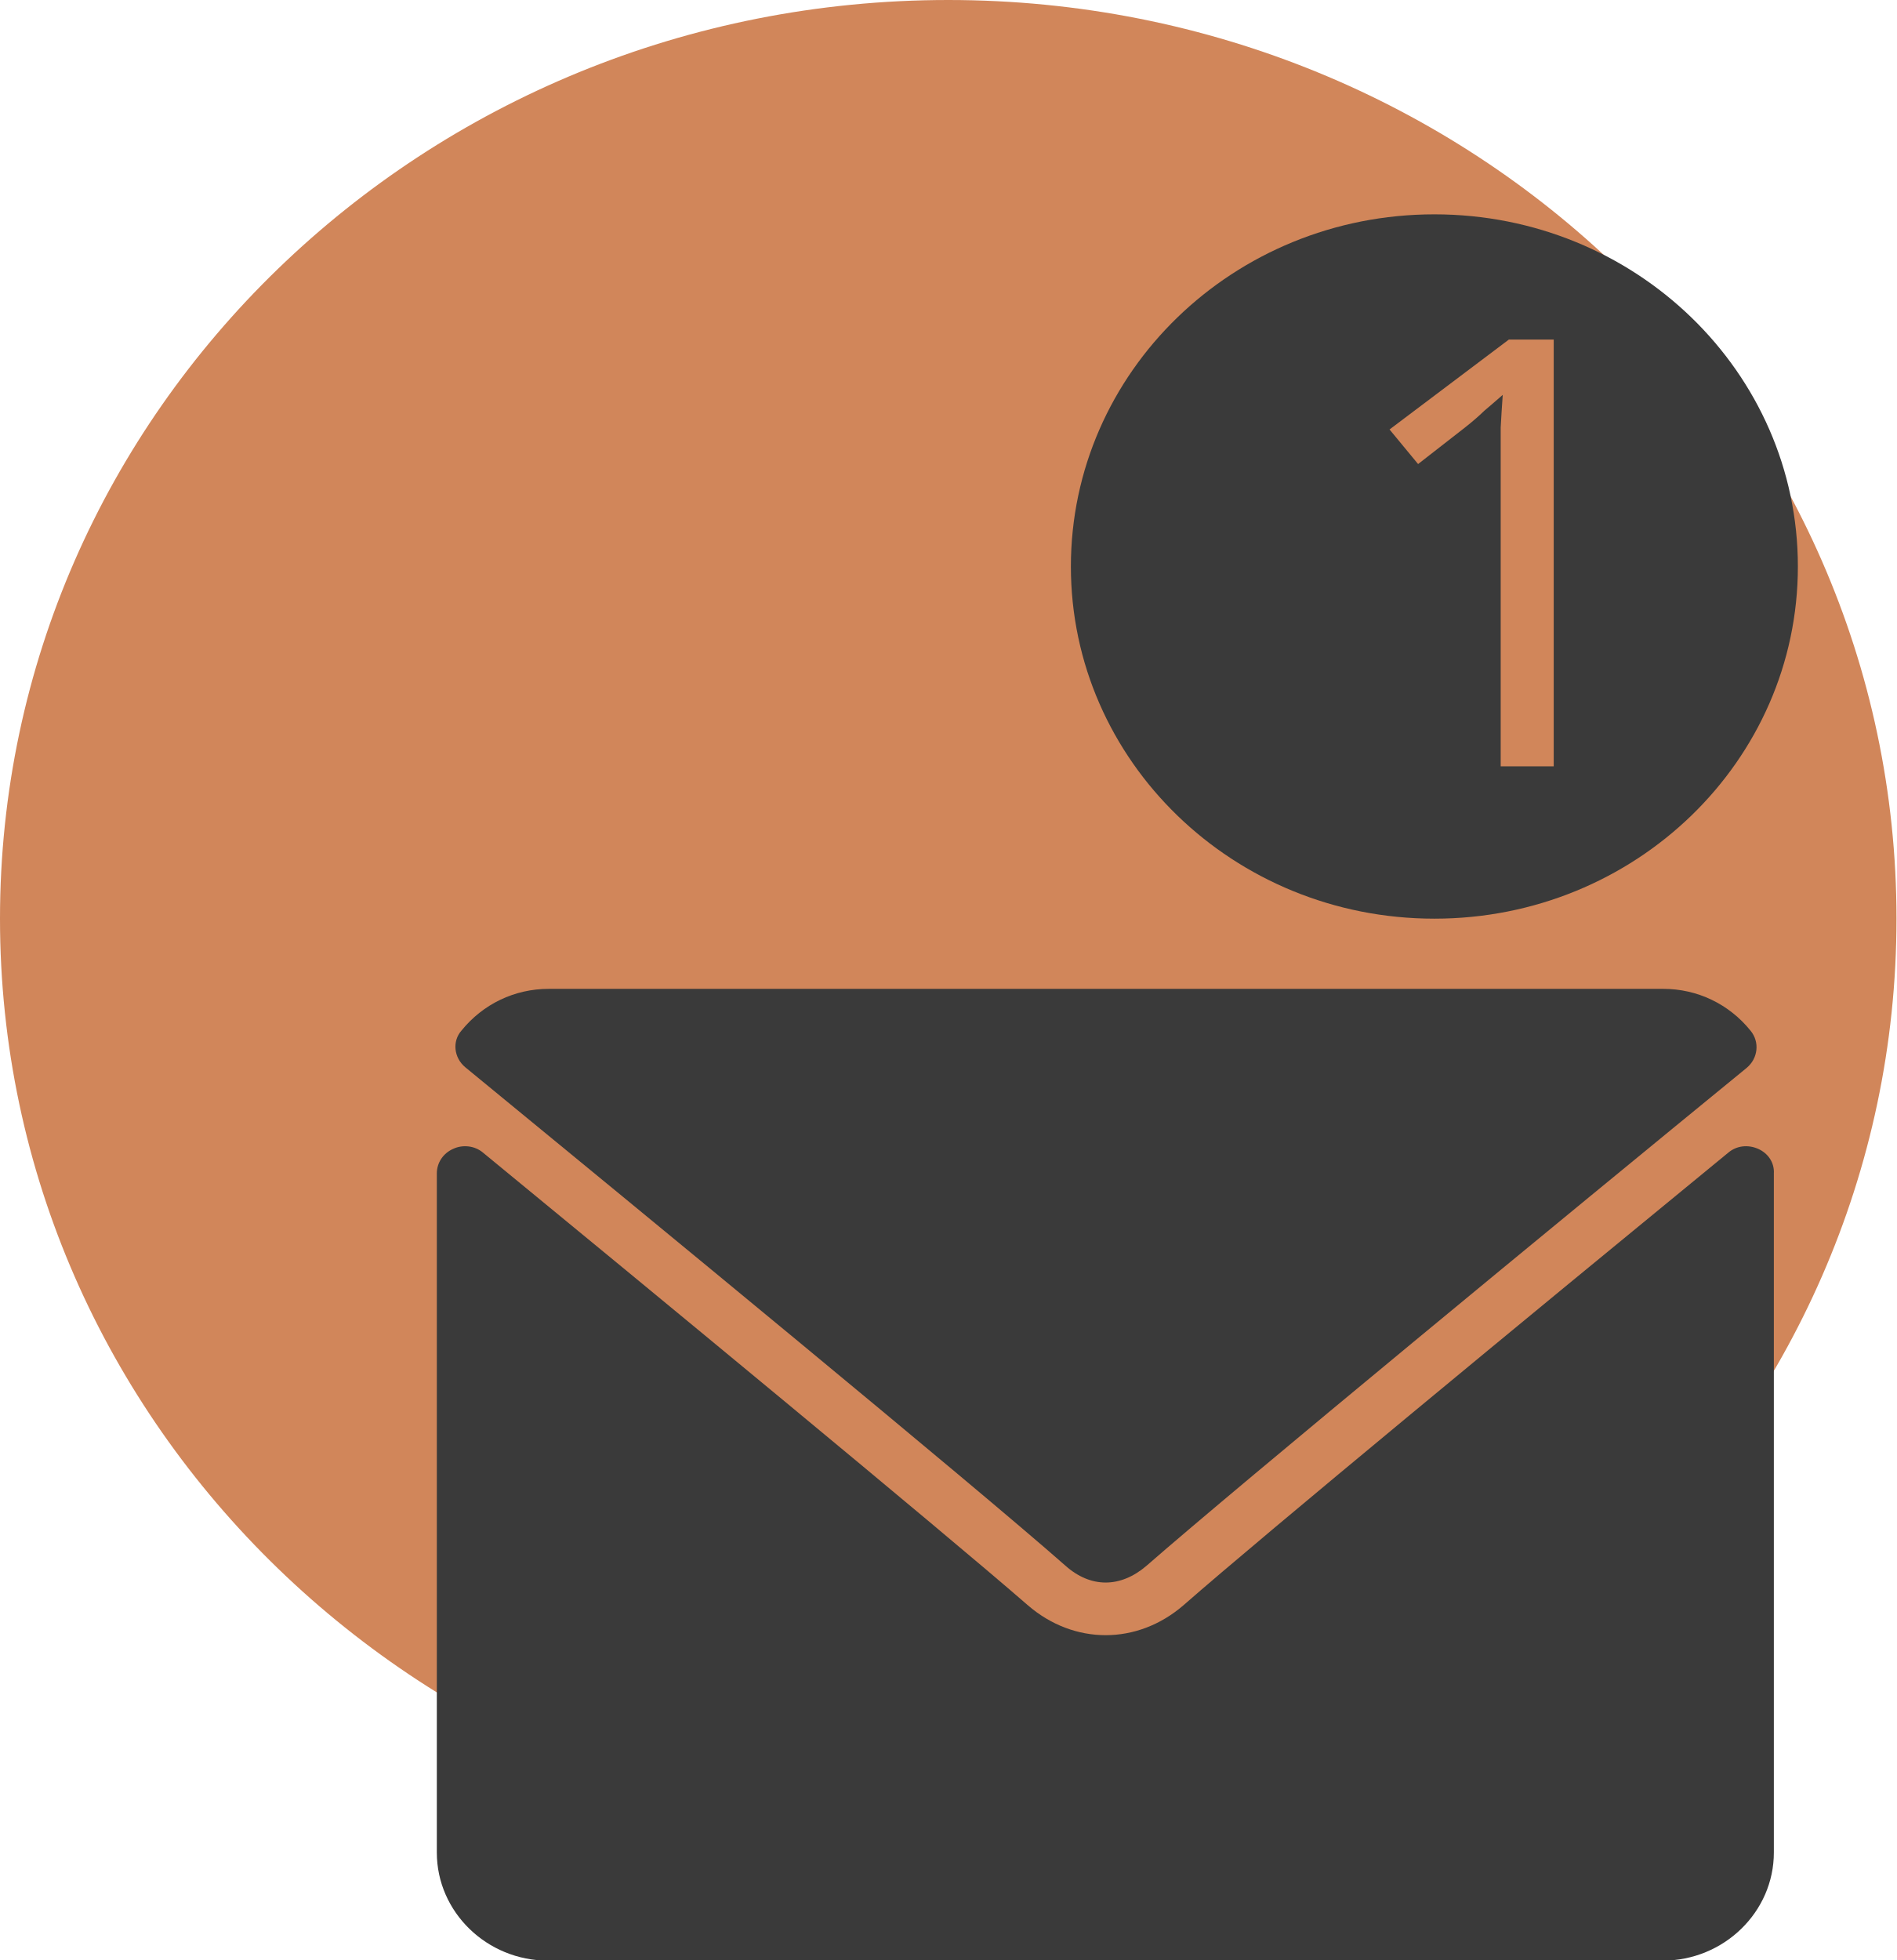
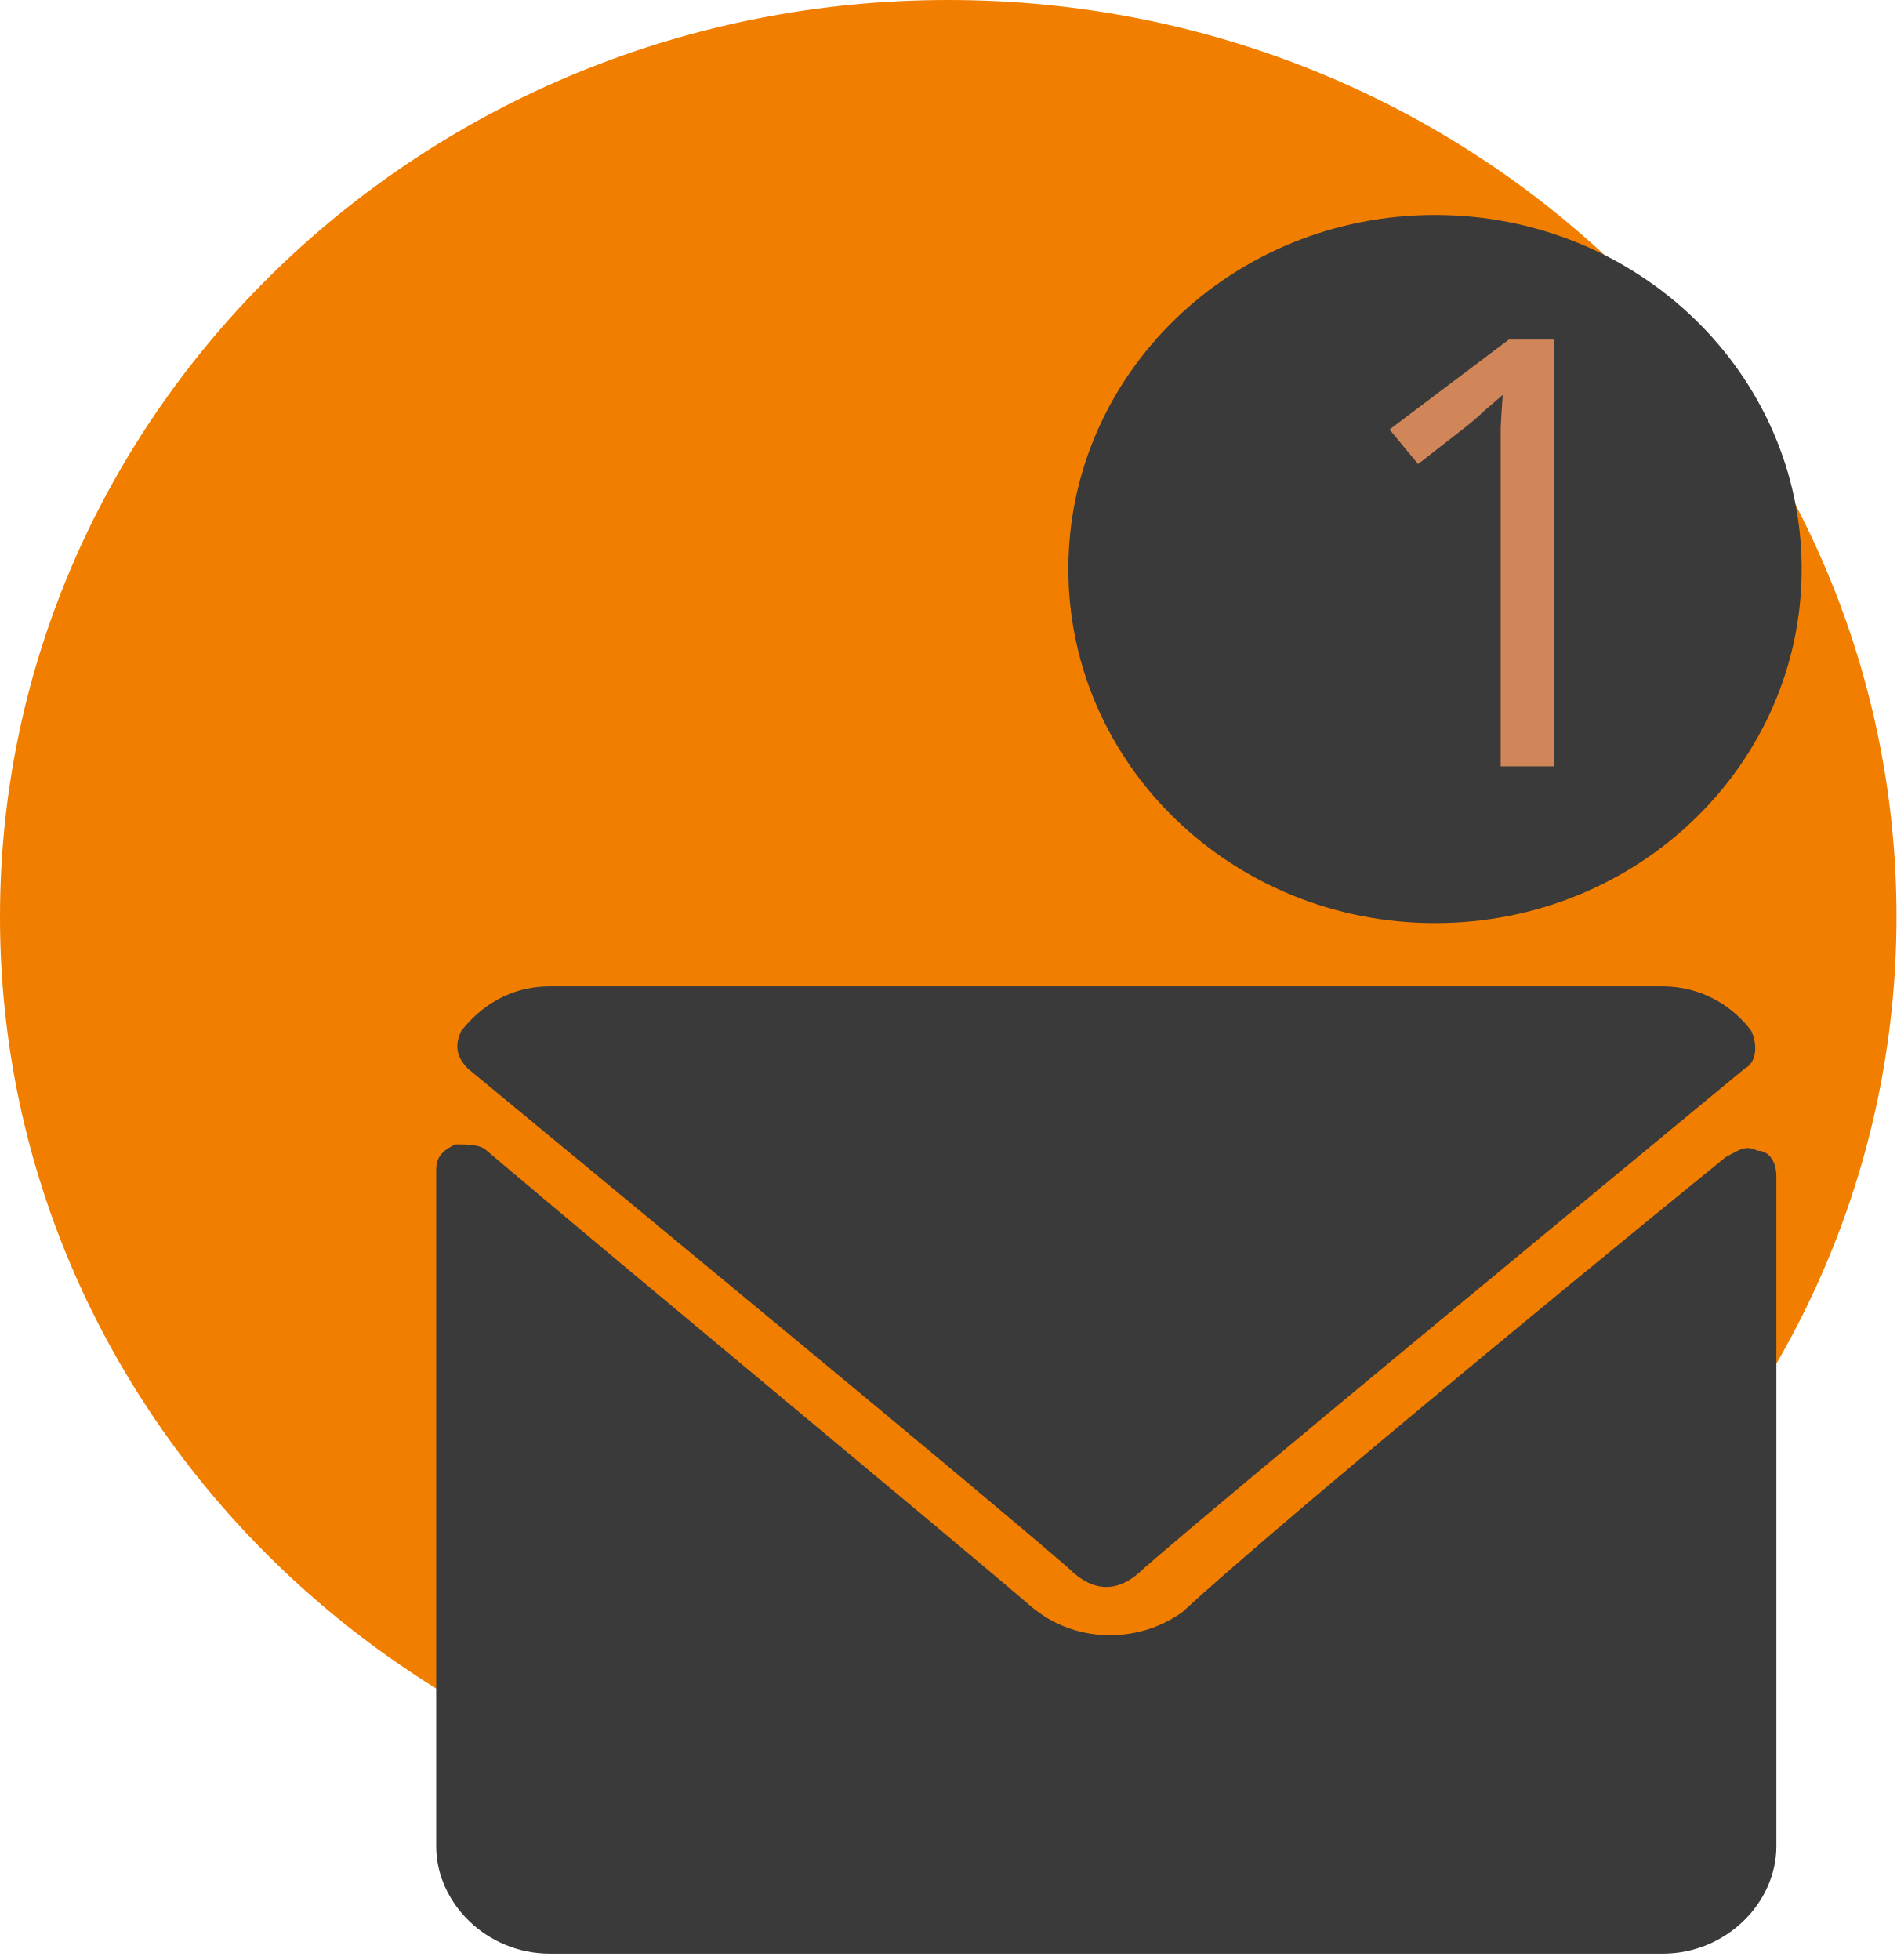
<svg xmlns="http://www.w3.org/2000/svg" version="1.1" id="Capa_1" x="0px" y="0px" viewBox="0 0 30 31" style="enable-background:new 0 0 30 31;" xml:space="preserve">
  <style type="text/css">
- 	.st0{fill:#D1865A;}
+ 	.st0{fill:#F27E00;}
	.st1{fill:#3A3A3A;}
	.st2{fill:none;}
- 	.st3{font-family:'Kanit-Bold';}
- 	.st4{font-size:9.456px;}
+ 	.st3{fill:#D1865A;}
+ 	.st4{font-family:'Kanit-Bold';}
+ 	.st5{font-size:9.456px;}
</style>
-   <ellipse class="st0" cx="15" cy="14.53" rx="15" ry="14.53" />
+   <ellipse class="st0" cx="15" cy="14.5" rx="15" ry="14.5" />
  <g>
    <g>
      <g>
-         <path class="st1" d="M7.36,16.88c2.9,2.38,8,6.57,9.49,7.88c0.2,0.18,0.42,0.27,0.64,0.27c0.22,0,0.44-0.09,0.64-0.26     c1.5-1.31,6.59-5.5,9.5-7.88c0.18-0.15,0.21-0.41,0.06-0.59c-0.34-0.42-0.84-0.66-1.38-0.66H8.68c-0.54,0-1.04,0.24-1.38,0.66     C7.15,16.47,7.18,16.73,7.36,16.88z" />
-         <path class="st1" d="M27.81,18.17c-0.16-0.07-0.34-0.05-0.47,0.06c-3.22,2.64-7.33,6.03-8.62,7.16c-0.73,0.63-1.73,0.63-2.46,0     c-1.38-1.2-5.99-5-8.62-7.16c-0.13-0.11-0.32-0.13-0.47-0.06c-0.16,0.07-0.26,0.22-0.26,0.39v10.74c0,0.94,0.79,1.71,1.76,1.71     h17.63c0.97,0,1.76-0.77,1.76-1.71V18.56C28.07,18.39,27.97,18.24,27.81,18.17z" />
+         <path class="st1" d="M7.4,16.9c2.9,2.4,8,6.6,9.5,7.9c0.2,0.2,0.4,0.3,0.6,0.3s0.4-0.1,0.6-0.3c1.5-1.3,6.6-5.5,9.5-7.9     c0.2-0.1,0.2-0.4,0.1-0.6c-0.3-0.4-0.8-0.7-1.4-0.7H8.7c-0.5,0-1,0.2-1.4,0.7C7.2,16.5,7.2,16.7,7.4,16.9z" />
+         <path class="st1" d="M27.8,18.2c-0.2-0.1-0.3,0-0.5,0.1c-3.2,2.6-7.3,6-8.6,7.2C18,26,17,26,16.3,25.4c-1.4-1.2-6-5-8.6-7.2     c-0.1-0.1-0.3-0.1-0.5-0.1c-0.2,0.1-0.3,0.2-0.3,0.4v10.7c0,0.9,0.8,1.7,1.8,1.7h17.6c1,0,1.8-0.8,1.8-1.7V18.6     C28.1,18.4,28,18.2,27.8,18.2z" />
      </g>
    </g>
  </g>
-   <rect x="14.79" y="9.36" class="st2" width="10.03" height="0.79" />
-   <rect x="14.79" y="12.12" class="st2" width="10.03" height="0.79" />
-   <rect x="14.79" y="6.59" class="st2" width="10.03" height="0.79" />
-   <ellipse class="st1" cx="22.69" cy="8.96" rx="5.75" ry="5.57" />
-   <text transform="matrix(1.0324 0 0 1 21.1096 12.1208)" class="st0 st3 st4">1</text>
+   <rect x="14.8" y="9.4" class="st2" width="10" height="0.8" />
+   <rect x="14.8" y="12.1" class="st2" width="10" height="0.8" />
+   <rect x="14.8" y="6.6" class="st2" width="10" height="0.8" />
+   <ellipse class="st1" cx="22.7" cy="9" rx="5.8" ry="5.6" />
+   <text transform="matrix(1.0324 0 0 1 21.1094 12.1206)" class="st3 st4 st5">1</text>
</svg>
